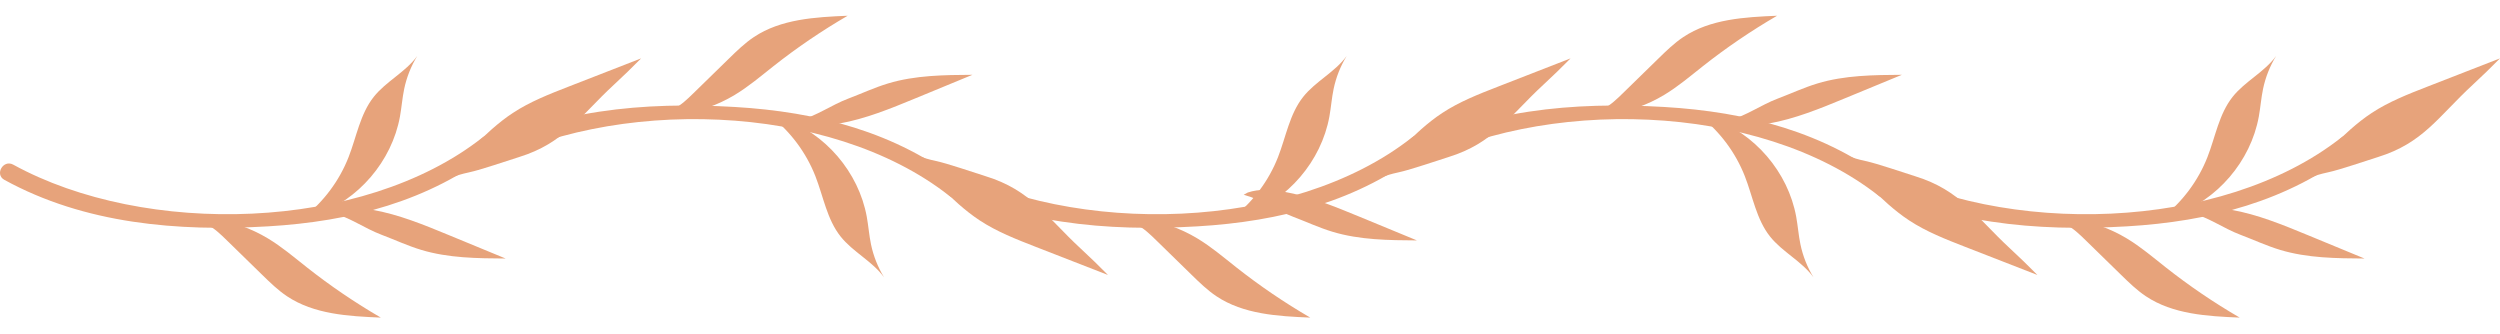
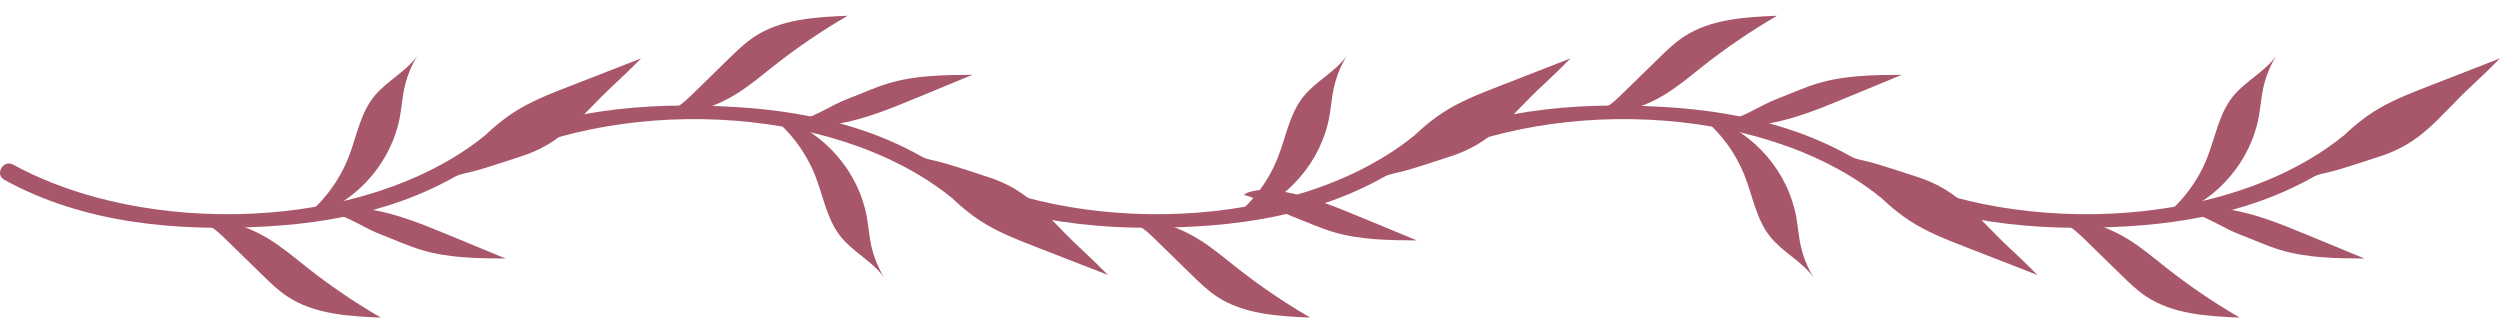
<svg xmlns="http://www.w3.org/2000/svg" width="100%" height="100%" viewBox="0 0 150 20" version="1.1" xml:space="preserve" style="fill-rule:evenodd;clip-rule:evenodd;stroke-linejoin:round;stroke-miterlimit:2;">
  <g transform="matrix(0.583202,0,0,0.583202,-9.37873,-238.04)">
    <g>
-       <path d="M65.721,422.304C53.358,432.036 30.978,432.536 17.442,425.099C16.421,424.538 15.506,426.1 16.528,426.662C24.794,431.203 34.379,431.993 43.654,431.448C52.101,430.951 60.266,428.886 67.001,423.584C67.916,422.864 66.627,421.591 65.721,422.304Z" style="fill:rgb(231,163,123);fill-rule:nonzero;" />
+       <path d="M65.721,422.304C53.358,432.036 30.978,432.536 17.442,425.099C16.421,424.538 15.506,426.1 16.528,426.662C24.794,431.203 34.379,431.993 43.654,431.448C52.101,430.951 60.266,428.886 67.001,423.584C67.916,422.864 66.627,421.591 65.721,422.304Z" style="fill:rgb(168,87,106);fill-rule:nonzero;" />
    </g>
-     <path d="M37.925,430.671C39.94,430.948 41.898,431.639 43.641,432.687C45.062,433.542 46.331,434.623 47.633,435.65C50.049,437.556 52.6,439.29 55.261,440.835C51.922,440.696 48.395,440.497 45.615,438.643C44.675,438.015 43.859,437.221 43.05,436.431C41.836,435.246 40.622,434.061 39.408,432.876C38.774,432.257 38.125,431.628 37.332,431.233" style="fill:rgb(231,163,123);fill-rule:nonzero;" />
-     <path d="M48.528,430.293C52.943,428.77 56.397,424.744 57.23,420.148C57.401,419.203 57.469,418.241 57.666,417.302C57.915,416.11 58.37,414.962 59.006,413.924C57.799,415.586 55.805,416.521 54.529,418.131C53.132,419.894 52.764,422.231 51.944,424.325C50.989,426.762 49.366,428.934 47.3,430.542" style="fill:rgb(231,163,123);fill-rule:nonzero;" />
-     <path d="M60.566,426.949C63.552,424.844 65.788,421.792 68.84,419.783C70.61,418.618 72.602,417.841 74.576,417.072C77.064,416.103 79.553,415.134 82.041,414.165C81.128,415.092 80.193,415.998 79.238,416.881C75.656,420.192 74.133,422.878 69.473,424.321C68.266,424.694 65.572,425.632 64.336,425.893C62.809,426.215 62.21,426.605 60.683,426.926" style="fill:rgb(231,163,123);fill-rule:nonzero;" />
-     <path d="M50.69,429.831C51.871,429.432 53.162,429.525 54.39,429.743C57.11,430.226 59.689,431.287 62.243,432.341C64.195,433.147 66.148,433.953 68.1,434.758C65.183,434.739 62.218,434.714 59.425,433.871C58.03,433.45 56.704,432.832 55.341,432.316C53.564,431.644 52.113,430.54 50.274,430.064" style="fill:rgb(231,163,123);fill-rule:nonzero;" />
+     <path d="M37.925,430.671C39.94,430.948 41.898,431.639 43.641,432.687C45.062,433.542 46.331,434.623 47.633,435.65C50.049,437.556 52.6,439.29 55.261,440.835C51.922,440.696 48.395,440.497 45.615,438.643C44.675,438.015 43.859,437.221 43.05,436.431C41.836,435.246 40.622,434.061 39.408,432.876C38.774,432.257 38.125,431.628 37.332,431.233" style="fill:rgb(168,87,106);fill-rule:nonzero;" />
+     <path d="M48.528,430.293C52.943,428.77 56.397,424.744 57.23,420.148C57.401,419.203 57.469,418.241 57.666,417.302C57.915,416.11 58.37,414.962 59.006,413.924C57.799,415.586 55.805,416.521 54.529,418.131C53.132,419.894 52.764,422.231 51.944,424.325C50.989,426.762 49.366,428.934 47.3,430.542" style="fill:rgb(168,87,106);fill-rule:nonzero;" />
+     <path d="M60.566,426.949C63.552,424.844 65.788,421.792 68.84,419.783C70.61,418.618 72.602,417.841 74.576,417.072C77.064,416.103 79.553,415.134 82.041,414.165C81.128,415.092 80.193,415.998 79.238,416.881C75.656,420.192 74.133,422.878 69.473,424.321C68.266,424.694 65.572,425.632 64.336,425.893C62.809,426.215 62.21,426.605 60.683,426.926" style="fill:rgb(168,87,106);fill-rule:nonzero;" />
+     <path d="M50.69,429.831C51.871,429.432 53.162,429.525 54.39,429.743C57.11,430.226 59.689,431.287 62.243,432.341C64.195,433.147 66.148,433.953 68.1,434.758C65.183,434.739 62.218,434.714 59.425,433.871C58.03,433.45 56.704,432.832 55.341,432.316C53.564,431.644 52.113,430.54 50.274,430.064" style="fill:rgb(168,87,106);fill-rule:nonzero;" />
    <g>
      <g>
-         <path d="M113.748,428.31C101.385,418.578 79.005,418.078 65.469,425.515C64.448,426.076 63.533,424.514 64.555,423.952C72.821,419.411 82.406,418.621 91.681,419.166C100.128,419.663 108.293,421.728 115.028,427.03C115.943,427.75 114.654,429.023 113.748,428.31Z" style="fill:rgb(231,163,123);fill-rule:nonzero;" />
+         <path d="M113.748,428.31C101.385,418.578 79.005,418.078 65.469,425.515C64.448,426.076 63.533,424.514 64.555,423.952C72.821,419.411 82.406,418.621 91.681,419.166C100.128,419.663 108.293,421.728 115.028,427.03C115.943,427.75 114.654,429.023 113.748,428.31Z" style="fill:rgb(168,87,106);fill-rule:nonzero;" />
      </g>
-       <path d="M85.952,419.944C87.967,419.667 89.925,418.976 91.668,417.928C93.089,417.074 94.358,415.992 95.66,414.965C98.076,413.059 100.627,411.325 103.288,409.78C99.95,409.919 96.422,410.118 93.642,411.972C92.702,412.6 91.886,413.394 91.077,414.184C89.863,415.369 88.649,416.554 87.435,417.739C86.801,418.358 86.152,418.987 85.359,419.382" style="fill:rgb(231,163,123);fill-rule:nonzero;" />
-       <path d="M96.555,420.322C100.97,421.845 104.424,425.871 105.257,430.467C105.428,431.412 105.496,432.374 105.693,433.313C105.942,434.505 106.397,435.653 107.033,436.691C105.826,435.029 103.832,434.094 102.556,432.484C101.159,430.721 100.791,428.384 99.971,426.29C99.016,423.853 97.393,421.681 95.327,420.073" style="fill:rgb(231,163,123);fill-rule:nonzero;" />
-       <path d="M108.593,423.666C111.579,425.771 113.815,428.823 116.867,430.832C118.637,431.997 120.629,432.774 122.603,433.543C125.091,434.512 127.58,435.481 130.068,436.45C129.155,435.523 128.22,434.617 127.265,433.734C123.683,430.422 122.16,427.737 117.5,426.294C116.293,425.92 113.599,424.983 112.363,424.722C110.836,424.4 110.237,424.011 108.71,423.689" style="fill:rgb(231,163,123);fill-rule:nonzero;" />
-       <path d="M98.717,420.783C99.898,421.182 101.189,421.089 102.417,420.871C105.137,420.388 107.716,419.327 110.27,418.273C112.222,417.467 114.175,416.661 116.127,415.856C113.21,415.875 110.245,415.9 107.452,416.743C106.057,417.164 104.731,417.782 103.368,418.298C101.591,418.971 100.14,420.074 98.301,420.55" style="fill:rgb(231,163,123);fill-rule:nonzero;" />
+       <path d="M85.952,419.944C87.967,419.667 89.925,418.976 91.668,417.928C93.089,417.074 94.358,415.992 95.66,414.965C98.076,413.059 100.627,411.325 103.288,409.78C99.95,409.919 96.422,410.118 93.642,411.972C92.702,412.6 91.886,413.394 91.077,414.184C89.863,415.369 88.649,416.554 87.435,417.739C86.801,418.358 86.152,418.987 85.359,419.382" style="fill:rgb(168,87,106);fill-rule:nonzero;" />
+       <path d="M96.555,420.322C100.97,421.845 104.424,425.871 105.257,430.467C105.428,431.412 105.496,432.374 105.693,433.313C105.942,434.505 106.397,435.653 107.033,436.691C105.826,435.029 103.832,434.094 102.556,432.484C101.159,430.721 100.791,428.384 99.971,426.29C99.016,423.853 97.393,421.681 95.327,420.073" style="fill:rgb(168,87,106);fill-rule:nonzero;" />
+       <path d="M108.593,423.666C111.579,425.771 113.815,428.823 116.867,430.832C118.637,431.997 120.629,432.774 122.603,433.543C125.091,434.512 127.58,435.481 130.068,436.45C129.155,435.523 128.22,434.617 127.265,433.734C123.683,430.422 122.16,427.737 117.5,426.294C116.293,425.92 113.599,424.983 112.363,424.722C110.836,424.4 110.237,424.011 108.71,423.689" style="fill:rgb(168,87,106);fill-rule:nonzero;" />
+       <path d="M98.717,420.783C99.898,421.182 101.189,421.089 102.417,420.871C105.137,420.388 107.716,419.327 110.27,418.273C112.222,417.467 114.175,416.661 116.127,415.856C113.21,415.875 110.245,415.9 107.452,416.743C106.057,417.164 104.731,417.782 103.368,418.298C101.591,418.971 100.14,420.074 98.301,420.55" style="fill:rgb(168,87,106);fill-rule:nonzero;" />
    </g>
    <g>
-       <path d="M161.342,422.304C148.979,432.036 126.599,432.536 113.063,425.099C112.041,424.538 111.127,426.1 112.149,426.662C120.414,431.203 129.999,431.993 139.275,431.448C147.722,430.951 155.887,428.886 162.622,423.584C163.536,422.864 162.247,421.591 161.342,422.304Z" style="fill:rgb(231,163,123);fill-rule:nonzero;" />
+       <path d="M161.342,422.304C148.979,432.036 126.599,432.536 113.063,425.099C112.041,424.538 111.127,426.1 112.149,426.662C120.414,431.203 129.999,431.993 139.275,431.448C147.722,430.951 155.887,428.886 162.622,423.584C163.536,422.864 162.247,421.591 161.342,422.304Z" style="fill:rgb(168,87,106);fill-rule:nonzero;" />
    </g>
-     <path d="M133.545,430.671C135.56,430.948 137.518,431.639 139.261,432.687C140.682,433.542 141.951,434.623 143.253,435.65C145.669,437.556 148.22,439.29 150.881,440.835C147.542,440.696 144.015,440.497 141.235,438.643C140.294,438.015 139.479,437.221 138.67,436.431C137.456,435.246 136.242,434.061 135.028,432.876C134.394,432.257 133.746,431.628 132.952,431.233" style="fill:rgb(231,163,123);fill-rule:nonzero;" />
-     <path d="M144.148,430.293C148.563,428.77 152.017,424.744 152.85,420.148C153.021,419.203 153.089,418.241 153.286,417.302C153.535,416.11 153.99,414.962 154.626,413.924C153.42,415.586 151.425,416.521 150.149,418.131C148.752,419.894 148.384,422.231 147.564,424.325C146.609,426.762 144.986,428.934 142.92,430.542" style="fill:rgb(231,163,123);fill-rule:nonzero;" />
-     <path d="M156.187,426.949C159.173,424.844 161.409,421.792 164.461,419.783C166.231,418.618 168.223,417.841 170.197,417.072C172.685,416.103 175.174,415.134 177.662,414.165C176.749,415.092 175.814,415.998 174.859,416.881C171.277,420.192 169.754,422.878 165.094,424.321C163.887,424.694 161.193,425.632 159.957,425.893C158.43,426.215 157.831,426.605 156.304,426.926" style="fill:rgb(231,163,123);fill-rule:nonzero;" />
-     <path d="M144.447,427.968C145.629,427.569 146.919,427.662 148.147,427.88C150.867,428.363 153.446,429.424 156,430.478C157.952,431.284 159.905,432.09 161.857,432.895C158.94,432.876 155.975,432.851 153.182,432.008C151.787,431.587 150.461,430.969 149.098,430.453C147.321,429.781 145.87,428.677 144.031,428.201" style="fill:rgb(231,163,123);fill-rule:nonzero;" />
+     <path d="M133.545,430.671C135.56,430.948 137.518,431.639 139.261,432.687C140.682,433.542 141.951,434.623 143.253,435.65C145.669,437.556 148.22,439.29 150.881,440.835C147.542,440.696 144.015,440.497 141.235,438.643C140.294,438.015 139.479,437.221 138.67,436.431C137.456,435.246 136.242,434.061 135.028,432.876C134.394,432.257 133.746,431.628 132.952,431.233" style="fill:rgb(168,87,106);fill-rule:nonzero;" />
+     <path d="M144.148,430.293C148.563,428.77 152.017,424.744 152.85,420.148C153.021,419.203 153.089,418.241 153.286,417.302C153.535,416.11 153.99,414.962 154.626,413.924C153.42,415.586 151.425,416.521 150.149,418.131C148.752,419.894 148.384,422.231 147.564,424.325C146.609,426.762 144.986,428.934 142.92,430.542" style="fill:rgb(168,87,106);fill-rule:nonzero;" />
+     <path d="M156.187,426.949C159.173,424.844 161.409,421.792 164.461,419.783C166.231,418.618 168.223,417.841 170.197,417.072C172.685,416.103 175.174,415.134 177.662,414.165C176.749,415.092 175.814,415.998 174.859,416.881C171.277,420.192 169.754,422.878 165.094,424.321C163.887,424.694 161.193,425.632 159.957,425.893C158.43,426.215 157.831,426.605 156.304,426.926" style="fill:rgb(168,87,106);fill-rule:nonzero;" />
+     <path d="M144.447,427.968C145.629,427.569 146.919,427.662 148.147,427.88C150.867,428.363 153.446,429.424 156,430.478C157.952,431.284 159.905,432.09 161.857,432.895C158.94,432.876 155.975,432.851 153.182,432.008C151.787,431.587 150.461,430.969 149.098,430.453C147.321,429.781 145.87,428.677 144.031,428.201" style="fill:rgb(168,87,106);fill-rule:nonzero;" />
    <g>
      <g>
-         <path d="M209.368,428.31C197.005,418.578 174.625,418.078 161.089,425.515C160.067,426.076 159.153,424.514 160.175,423.952C168.441,419.411 178.025,418.621 187.301,419.166C195.748,419.663 203.913,421.728 210.648,427.03C211.563,427.75 210.274,429.023 209.368,428.31Z" style="fill:rgb(231,163,123);fill-rule:nonzero;" />
+         <path d="M209.368,428.31C197.005,418.578 174.625,418.078 161.089,425.515C160.067,426.076 159.153,424.514 160.175,423.952C168.441,419.411 178.025,418.621 187.301,419.166C195.748,419.663 203.913,421.728 210.648,427.03C211.563,427.75 210.274,429.023 209.368,428.31Z" style="fill:rgb(168,87,106);fill-rule:nonzero;" />
      </g>
-       <path d="M181.572,419.944C183.587,419.667 185.545,418.976 187.288,417.928C188.709,417.074 189.978,415.992 191.28,414.965C193.696,413.059 196.247,411.325 198.908,409.78C195.57,409.919 192.042,410.118 189.262,411.972C188.321,412.6 187.506,413.394 186.697,414.184C185.483,415.369 184.269,416.554 183.055,417.739C182.421,418.358 181.773,418.987 180.979,419.382" style="fill:rgb(231,163,123);fill-rule:nonzero;" />
-       <path d="M192.175,420.322C196.59,421.845 200.044,425.871 200.877,430.467C201.048,431.412 201.116,432.374 201.313,433.313C201.562,434.505 202.017,435.653 202.653,436.691C201.447,435.029 199.452,434.094 198.176,432.484C196.779,430.721 196.411,428.384 195.591,426.29C194.636,423.853 193.013,421.681 190.947,420.073" style="fill:rgb(231,163,123);fill-rule:nonzero;" />
-       <path d="M204.214,423.666C207.2,425.771 209.436,428.823 212.488,430.832C214.258,431.997 216.25,432.774 218.224,433.543C220.712,434.512 223.201,435.481 225.689,436.45C224.776,435.523 223.841,434.617 222.886,433.734C219.304,430.422 217.781,427.737 213.121,426.294C211.914,425.92 209.22,424.983 207.984,424.722C206.457,424.4 205.858,424.011 204.331,423.689" style="fill:rgb(231,163,123);fill-rule:nonzero;" />
-       <path d="M194.337,420.783C195.519,421.182 196.809,421.089 198.037,420.871C200.757,420.388 203.336,419.327 205.89,418.273C207.842,417.467 209.795,416.661 211.747,415.856C208.83,415.875 205.865,415.9 203.072,416.743C201.677,417.164 200.351,417.782 198.988,418.298C197.211,418.971 195.76,420.074 193.921,420.55" style="fill:rgb(231,163,123);fill-rule:nonzero;" />
+       <path d="M181.572,419.944C183.587,419.667 185.545,418.976 187.288,417.928C188.709,417.074 189.978,415.992 191.28,414.965C193.696,413.059 196.247,411.325 198.908,409.78C195.57,409.919 192.042,410.118 189.262,411.972C188.321,412.6 187.506,413.394 186.697,414.184C185.483,415.369 184.269,416.554 183.055,417.739C182.421,418.358 181.773,418.987 180.979,419.382" style="fill:rgb(168,87,106);fill-rule:nonzero;" />
+       <path d="M192.175,420.322C196.59,421.845 200.044,425.871 200.877,430.467C201.048,431.412 201.116,432.374 201.313,433.313C201.562,434.505 202.017,435.653 202.653,436.691C201.447,435.029 199.452,434.094 198.176,432.484C196.779,430.721 196.411,428.384 195.591,426.29C194.636,423.853 193.013,421.681 190.947,420.073" style="fill:rgb(168,87,106);fill-rule:nonzero;" />
+       <path d="M204.214,423.666C207.2,425.771 209.436,428.823 212.488,430.832C214.258,431.997 216.25,432.774 218.224,433.543C220.712,434.512 223.201,435.481 225.689,436.45C224.776,435.523 223.841,434.617 222.886,433.734C219.304,430.422 217.781,427.737 213.121,426.294C211.914,425.92 209.22,424.983 207.984,424.722C206.457,424.4 205.858,424.011 204.331,423.689" style="fill:rgb(168,87,106);fill-rule:nonzero;" />
+       <path d="M194.337,420.783C195.519,421.182 196.809,421.089 198.037,420.871C200.757,420.388 203.336,419.327 205.89,418.273C207.842,417.467 209.795,416.661 211.747,415.856C208.83,415.875 205.865,415.9 203.072,416.743C201.677,417.164 200.351,417.782 198.988,418.298C197.211,418.971 195.76,420.074 193.921,420.55" style="fill:rgb(168,87,106);fill-rule:nonzero;" />
    </g>
    <g>
-       <path d="M256.962,422.304C244.599,432.036 222.219,432.536 208.683,425.099C207.661,424.538 206.747,426.1 207.769,426.662C216.035,431.203 225.619,431.993 234.895,431.448C243.342,430.951 251.507,428.886 258.242,423.584C259.157,422.864 257.868,421.591 256.962,422.304Z" style="fill:rgb(231,163,123);fill-rule:nonzero;" />
+       <path d="M256.962,422.304C244.599,432.036 222.219,432.536 208.683,425.099C207.661,424.538 206.747,426.1 207.769,426.662C216.035,431.203 225.619,431.993 234.895,431.448C243.342,430.951 251.507,428.886 258.242,423.584C259.157,422.864 257.868,421.591 256.962,422.304Z" style="fill:rgb(168,87,106);fill-rule:nonzero;" />
    </g>
-     <path d="M229.166,430.671C231.181,430.948 233.139,431.639 234.882,432.687C236.303,433.542 237.572,434.623 238.874,435.65C241.29,437.556 243.841,439.29 246.502,440.835C243.164,440.696 239.636,440.497 236.856,438.643C235.915,438.015 235.1,437.221 234.291,436.431C233.077,435.246 231.863,434.061 230.649,432.876C230.015,432.257 229.367,431.628 228.573,431.233" style="fill:rgb(231,163,123);fill-rule:nonzero;" />
-     <path d="M239.769,430.293C244.184,428.77 247.638,424.744 248.47,420.148C248.641,419.203 248.709,418.241 248.906,417.302C249.155,416.11 249.61,414.962 250.246,413.924C249.04,415.586 247.045,416.521 245.769,418.131C244.372,419.894 244.004,422.231 243.184,424.325C242.229,426.762 240.606,428.934 238.54,430.542" style="fill:rgb(231,163,123);fill-rule:nonzero;" />
-     <path d="M251.807,426.949C254.793,424.844 257.029,421.792 260.081,419.783C261.851,418.618 263.843,417.841 265.817,417.072C268.305,416.103 270.794,415.134 273.282,414.165C272.369,415.092 271.434,415.998 270.479,416.881C266.897,420.192 265.374,422.878 260.714,424.321C259.507,424.694 256.813,425.632 255.577,425.893C254.05,426.215 253.451,426.605 251.924,426.926" style="fill:rgb(231,163,123);fill-rule:nonzero;" />
-     <path d="M241.931,429.831C243.113,429.432 244.403,429.525 245.631,429.743C248.351,430.226 250.93,431.287 253.484,432.341C255.436,433.147 257.389,433.953 259.341,434.758C256.424,434.739 253.459,434.714 250.666,433.871C249.271,433.45 247.945,432.832 246.582,432.316C244.805,431.644 243.354,430.54 241.515,430.064" style="fill:rgb(231,163,123);fill-rule:nonzero;" />
+     <path d="M229.166,430.671C231.181,430.948 233.139,431.639 234.882,432.687C236.303,433.542 237.572,434.623 238.874,435.65C241.29,437.556 243.841,439.29 246.502,440.835C243.164,440.696 239.636,440.497 236.856,438.643C235.915,438.015 235.1,437.221 234.291,436.431C233.077,435.246 231.863,434.061 230.649,432.876C230.015,432.257 229.367,431.628 228.573,431.233" style="fill:rgb(168,87,106);fill-rule:nonzero;" />
+     <path d="M239.769,430.293C244.184,428.77 247.638,424.744 248.47,420.148C248.641,419.203 248.709,418.241 248.906,417.302C249.155,416.11 249.61,414.962 250.246,413.924C249.04,415.586 247.045,416.521 245.769,418.131C244.372,419.894 244.004,422.231 243.184,424.325C242.229,426.762 240.606,428.934 238.54,430.542" style="fill:rgb(168,87,106);fill-rule:nonzero;" />
+     <path d="M251.807,426.949C254.793,424.844 257.029,421.792 260.081,419.783C261.851,418.618 263.843,417.841 265.817,417.072C268.305,416.103 270.794,415.134 273.282,414.165C272.369,415.092 271.434,415.998 270.479,416.881C266.897,420.192 265.374,422.878 260.714,424.321C259.507,424.694 256.813,425.632 255.577,425.893C254.05,426.215 253.451,426.605 251.924,426.926" style="fill:rgb(168,87,106);fill-rule:nonzero;" />
+     <path d="M241.931,429.831C243.113,429.432 244.403,429.525 245.631,429.743C248.351,430.226 250.93,431.287 253.484,432.341C255.436,433.147 257.389,433.953 259.341,434.758C256.424,434.739 253.459,434.714 250.666,433.871C249.271,433.45 247.945,432.832 246.582,432.316C244.805,431.644 243.354,430.54 241.515,430.064" style="fill:rgb(168,87,106);fill-rule:nonzero;" />
  </g>
</svg>
